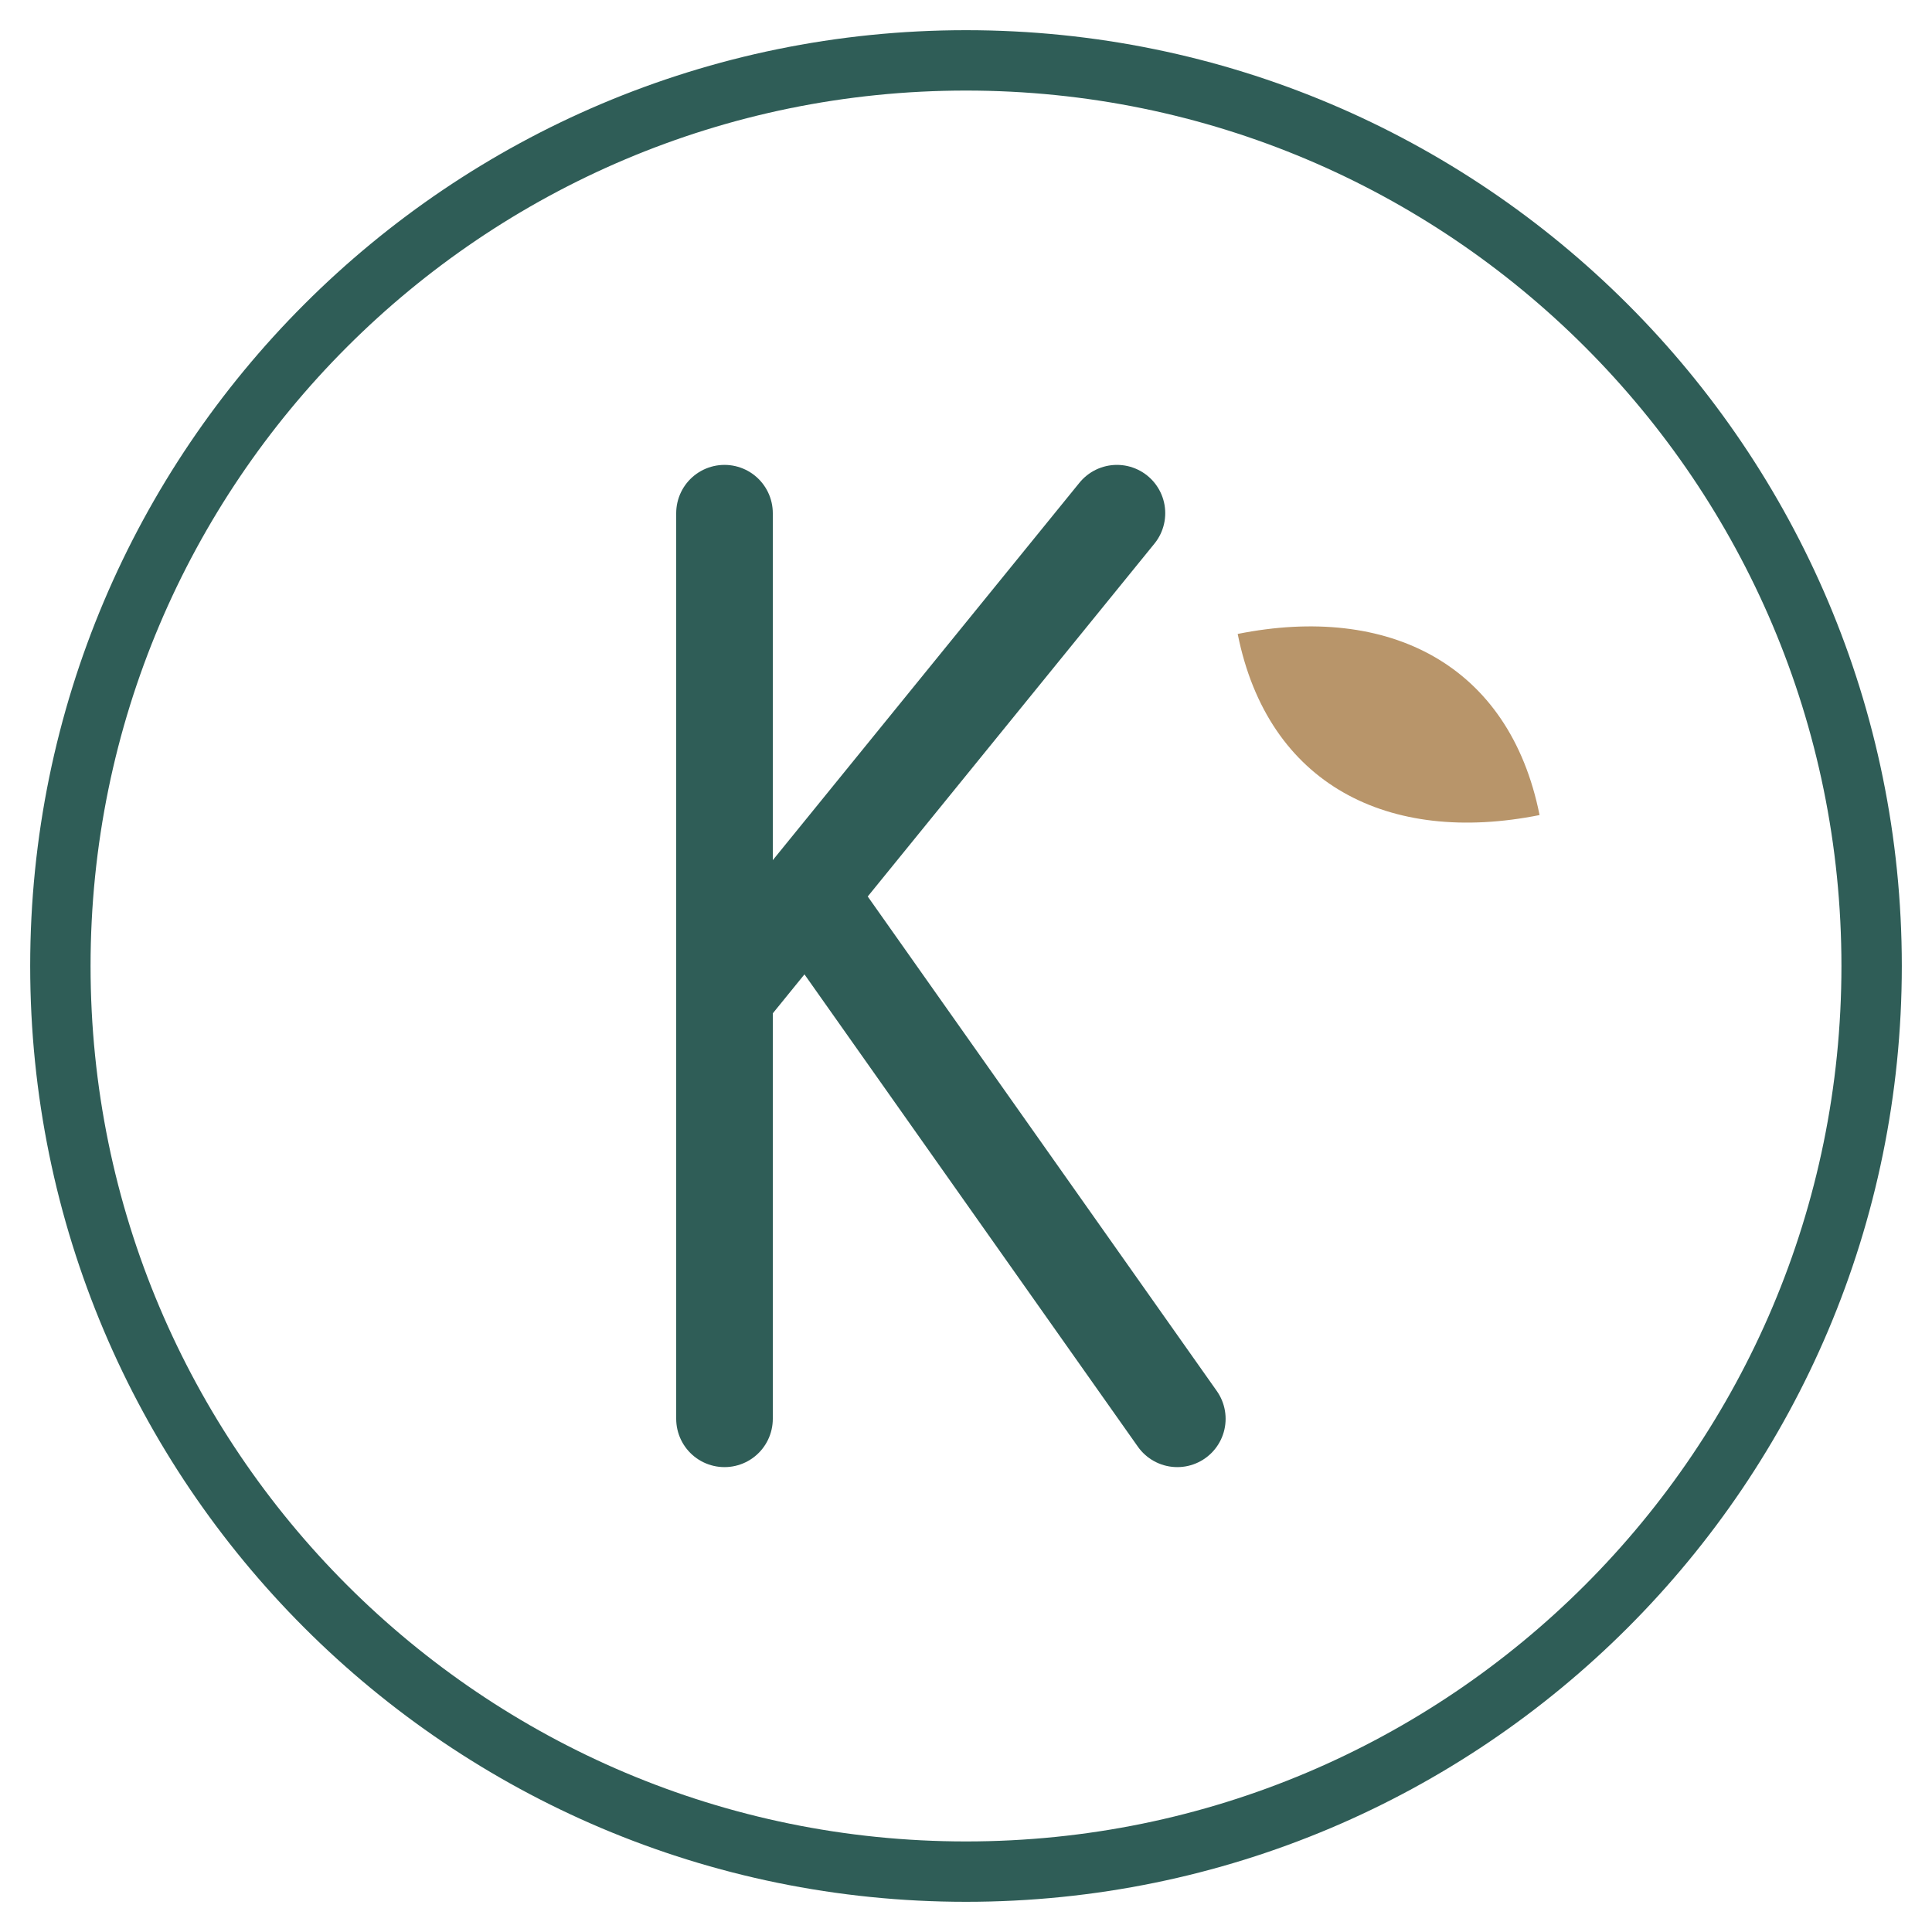
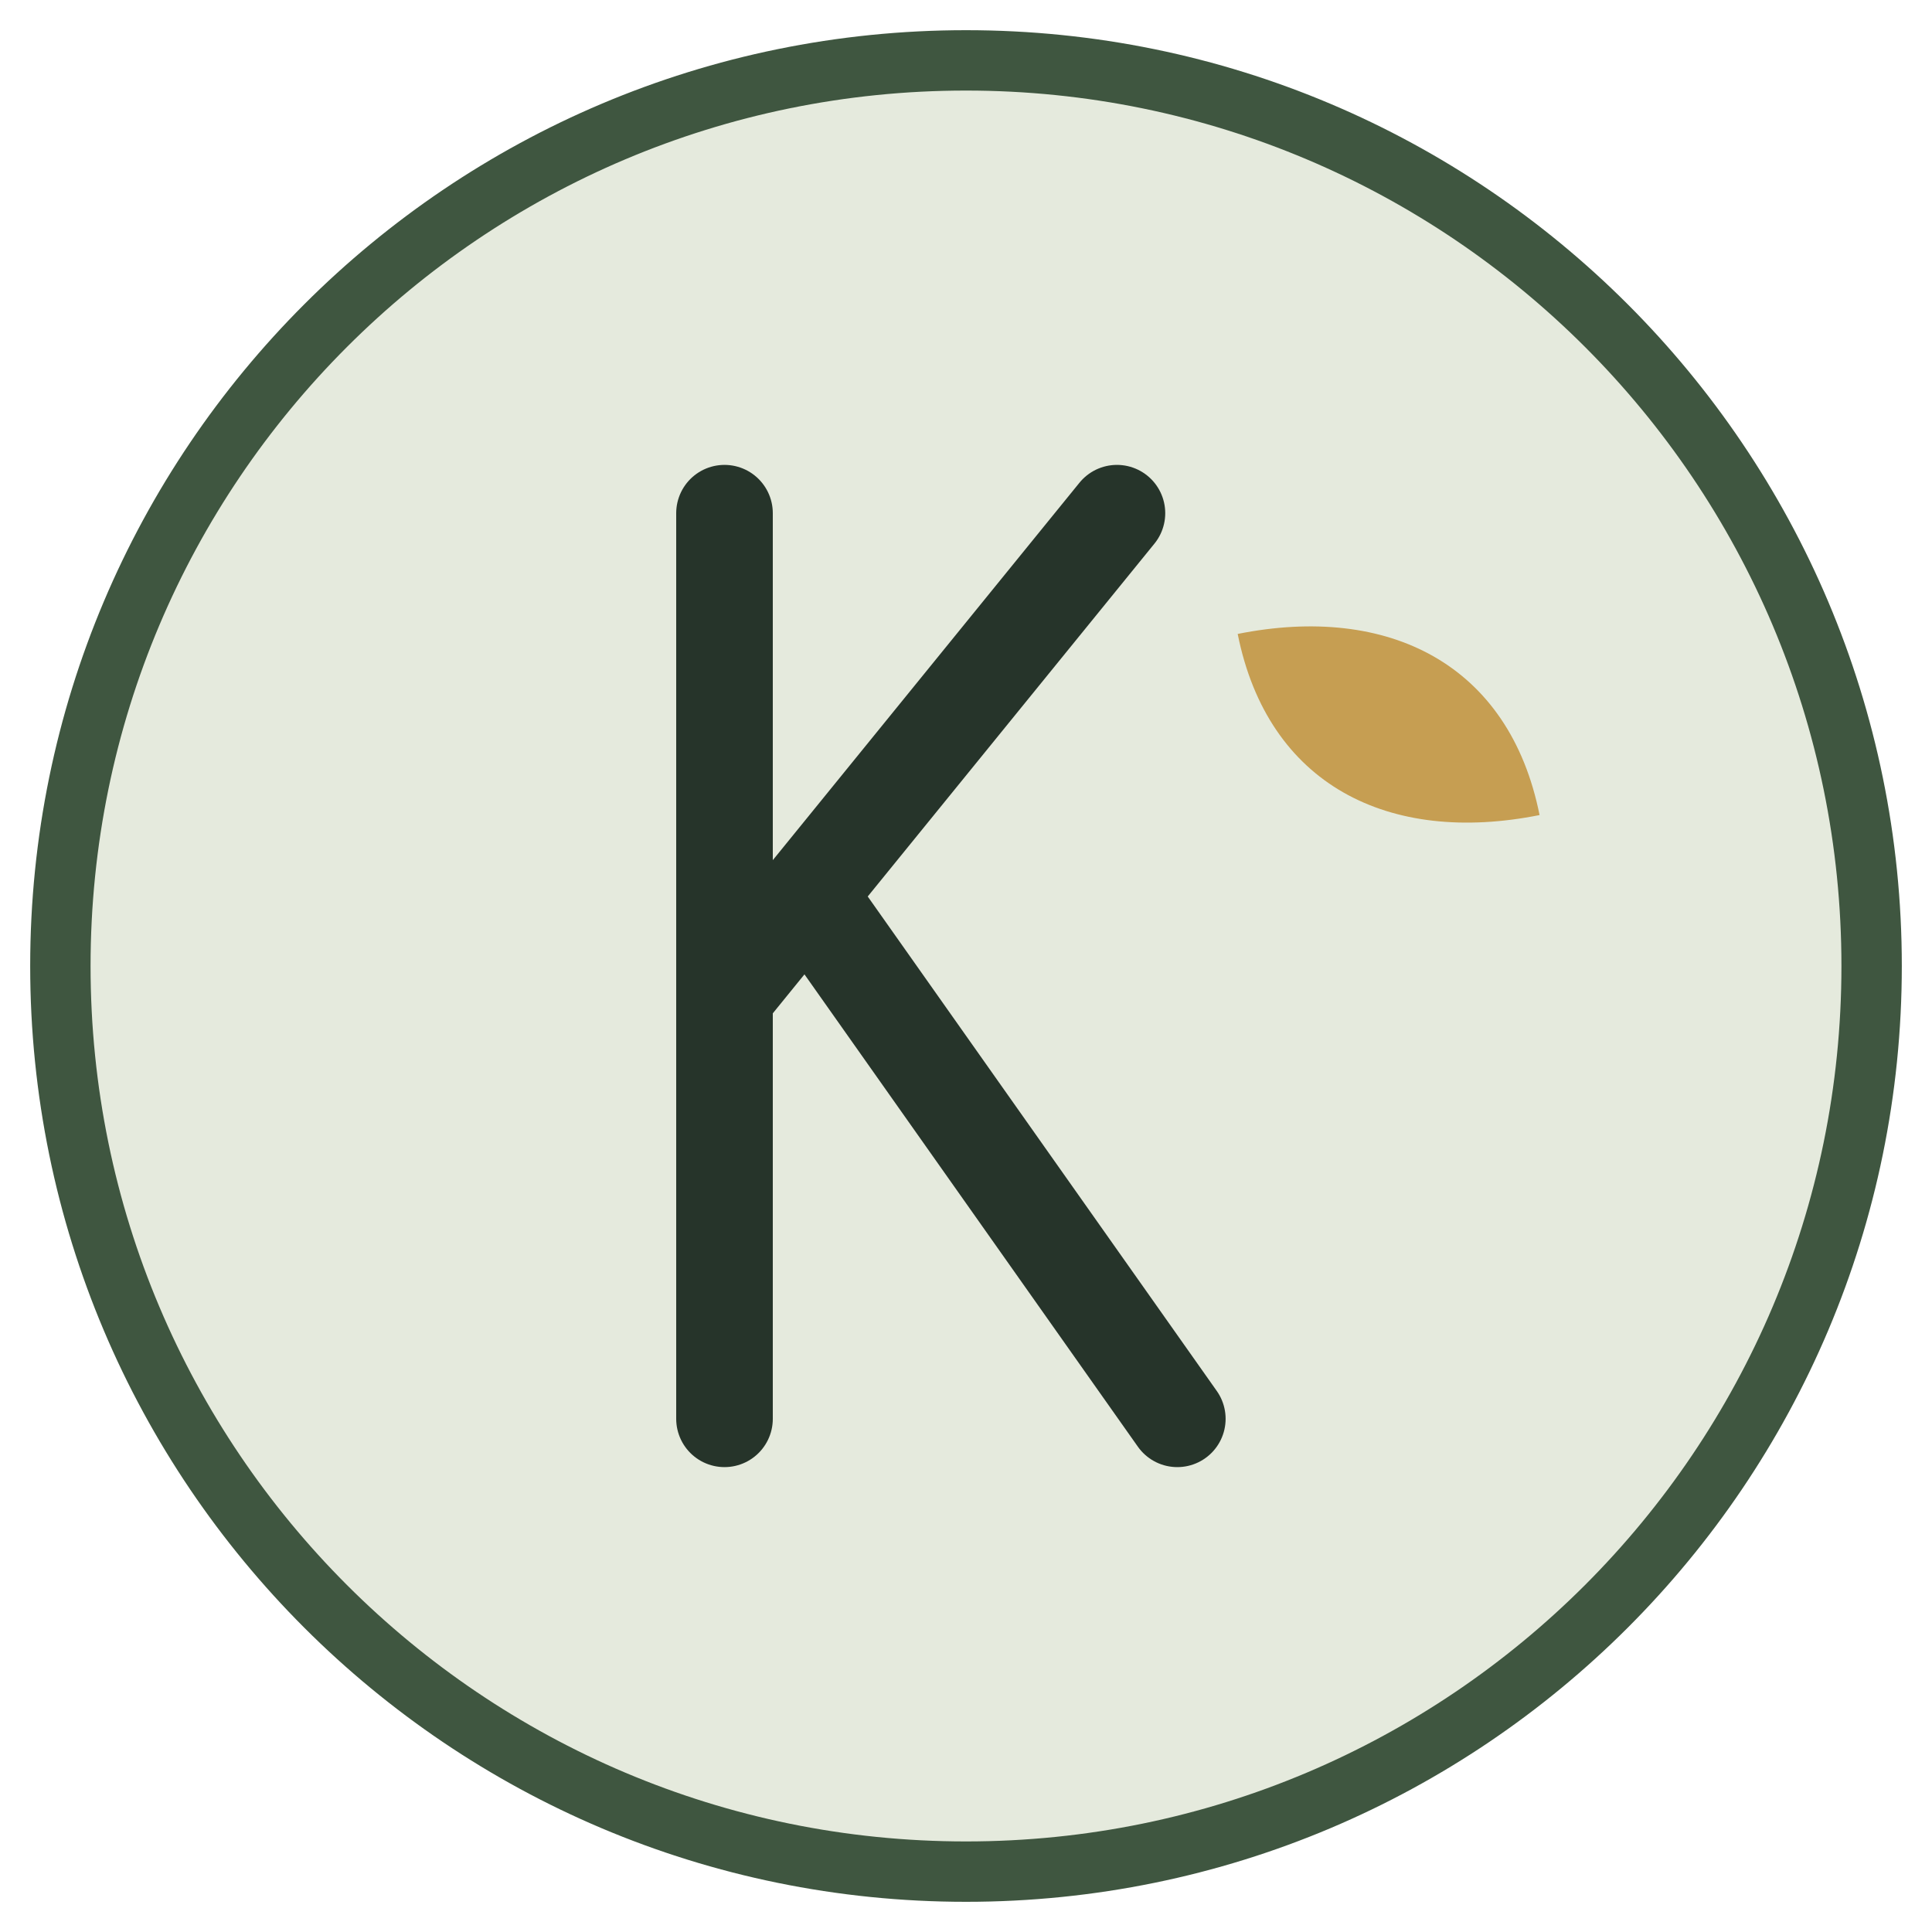
<svg xmlns="http://www.w3.org/2000/svg" viewBox="0 0 64 64" role="img" aria-label="Лікар Кононенко">
-   <circle cx="32" cy="32" r="30" fill="none" stroke="#2f5d57" stroke-width="2" />
-   <path d="M24 17v30M24 33l13-16M27 30l12 17" fill="none" stroke="#2f5d57" stroke-width="3.2" stroke-linecap="round" stroke-linejoin="round" />
-   <path d="M41 21c5-1 9 1 10 6-5 1-9-1-10-6z" fill="#b8956a" />
+   <circle cx="32" cy="32" r="30" fill="#E5EADD" stroke="#3F5640" stroke-width="2" />
+   <path d="M24 17v30M24 33l13-16M27 30l12 17" fill="none" stroke="#26342A" stroke-width="3.2" stroke-linecap="round" stroke-linejoin="round" />
+   <path d="M41 21c5-1 9 1 10 6-5 1-9-1-10-6z" fill="#C69E52" />
</svg>
